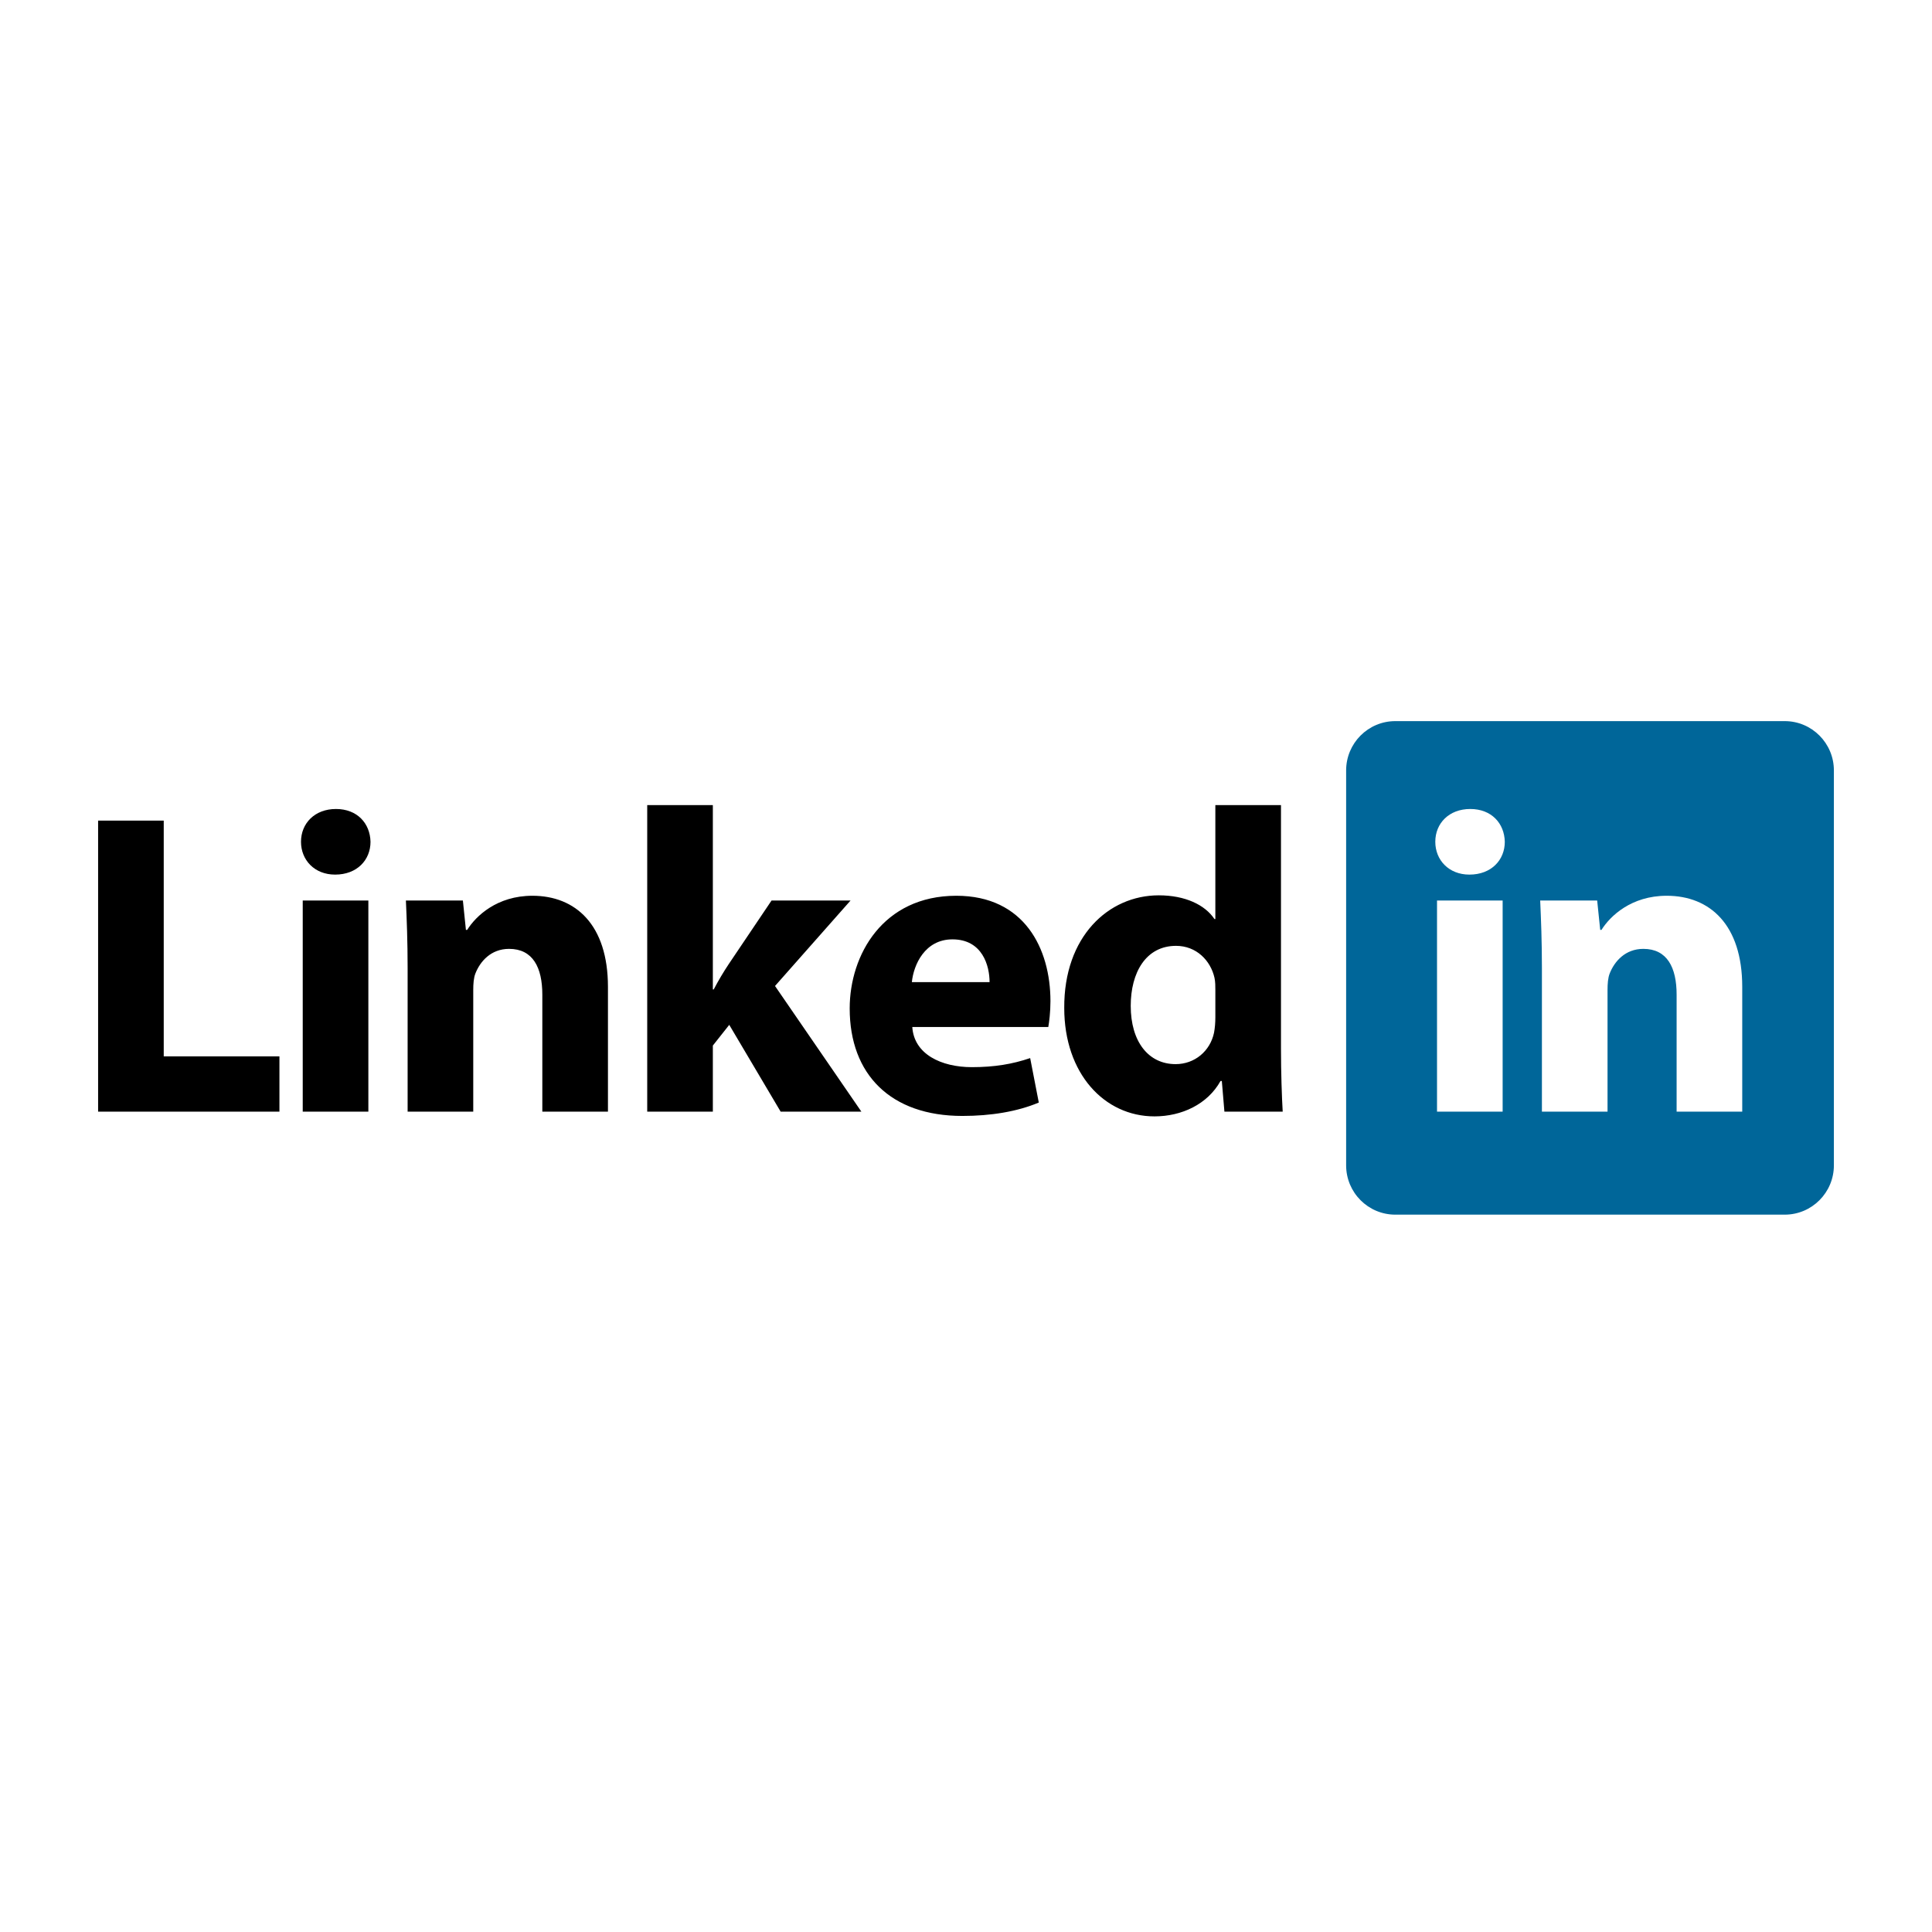
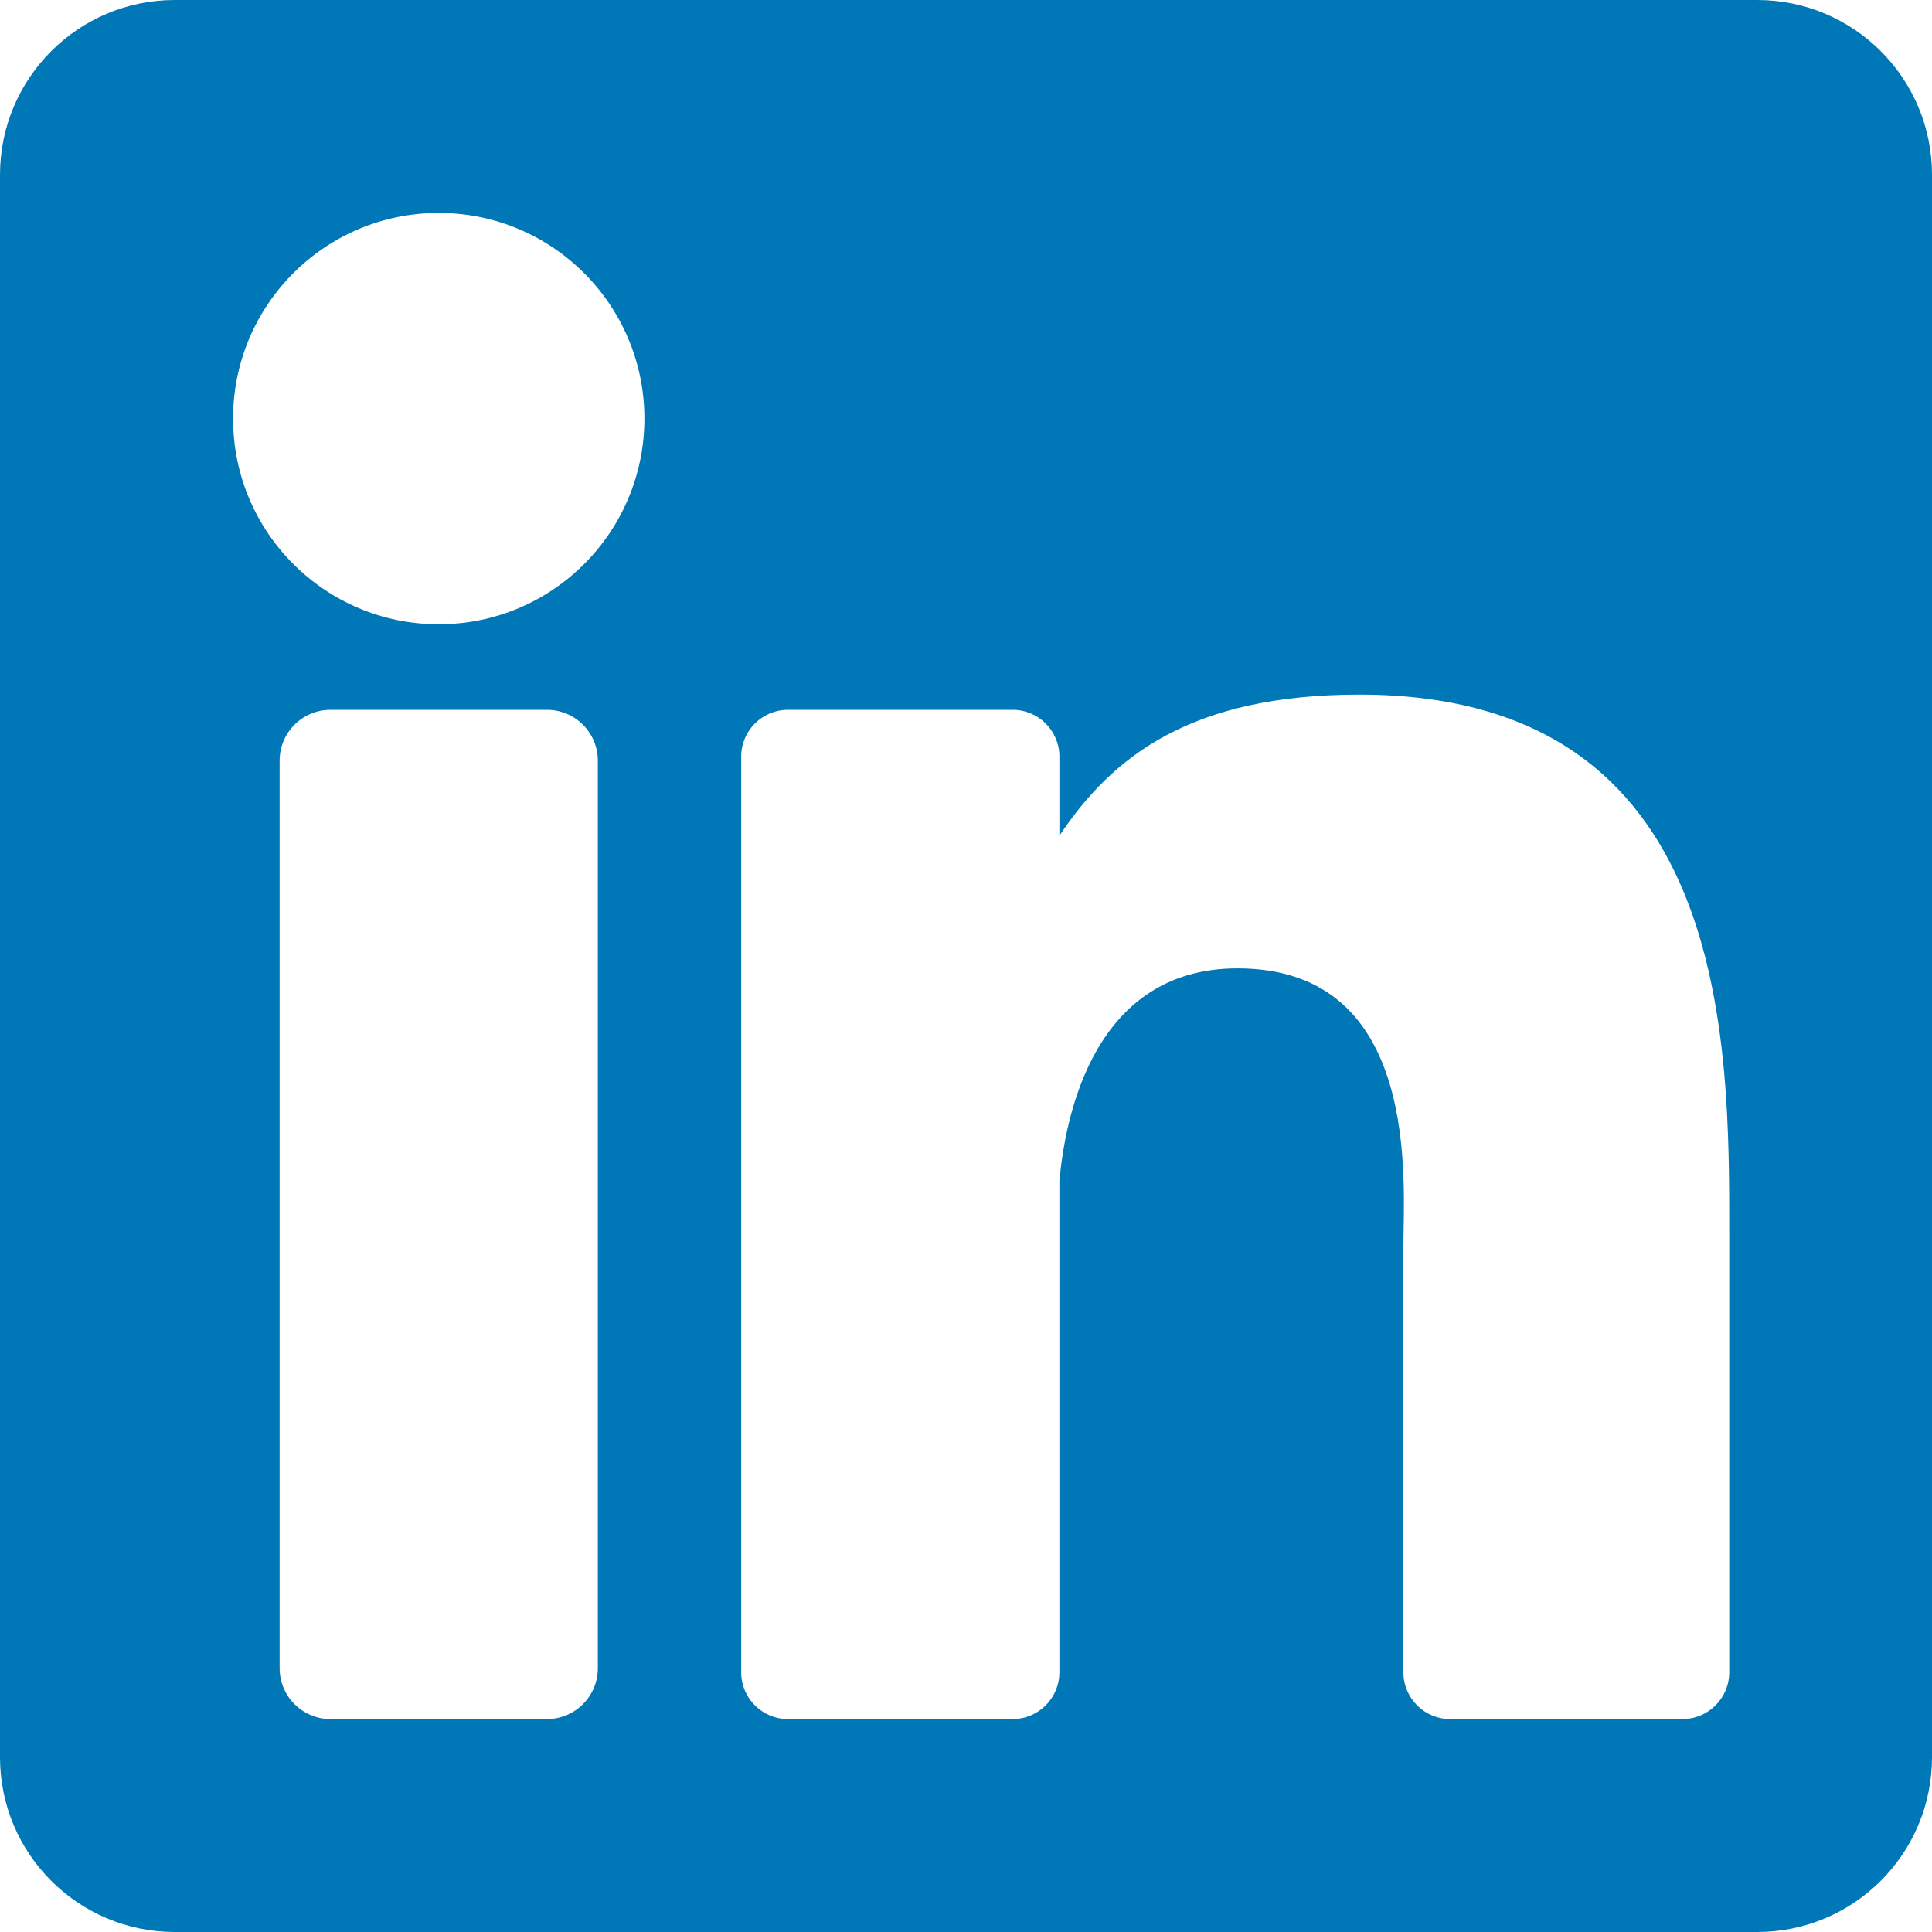
- <svg xmlns="http://www.w3.org/2000/svg" width="30px" height="30px" style="enable-background:new 0 0 512 512;" version="1.1" viewBox="0 0 512 512" xml:space="preserve">
-   <g id="形状_1_3_" style="enable-background:new    ;">
-     <g id="形状_1">
-       <g>
-         <path d="M43.391,217.477H26v77.115h48.053v-14.645H43.391V217.477z M89.037,214.39     c-5.606,0-9.268,3.775-9.268,8.695c0,4.804,3.547,8.694,9.039,8.694c5.834,0,9.381-3.891,9.381-8.694     C98.076,218.165,94.642,214.39,89.037,214.39z M80.227,294.592h17.392v-55.947H80.227V294.592z M141.09,237.386     c-9.381,0-14.987,5.377-17.275,9.039h-0.344l-0.802-7.78h-15.102c0.229,5.035,0.457,10.869,0.457,17.848v38.1h17.392v-32.264     c0-1.603,0.114-3.204,0.571-4.349c1.259-3.202,4.12-6.521,8.926-6.521c6.292,0,8.809,4.92,8.809,12.127v31.006h17.392v-33.065     C161.113,245.052,152.532,237.386,141.09,237.386z M225.408,238.645h-20.937l-11.327,16.818c-1.373,2.06-2.745,4.348-4.004,6.75     h-0.229v-48.854H171.52v81.232h17.392v-17.506l4.347-5.491l13.616,22.997h21.395l-22.882-33.294L225.408,238.645z      M253.437,237.386c-19.448,0-28.259,15.675-28.259,29.861c0,17.506,10.87,28.488,29.863,28.488c7.551,0,14.529-1.144,20.25-3.547     l-2.286-11.784c-4.693,1.602-9.498,2.403-15.447,2.403c-8.124,0-15.332-3.434-15.789-10.641h36.039     c0.229-1.259,0.572-3.891,0.572-6.864C278.379,251.459,271.516,237.386,253.437,237.386z M241.653,260.268     c0.457-4.575,3.433-11.327,10.755-11.327c8.009,0,9.838,7.094,9.838,11.327H241.653z M339.472,277.888v-64.528H322.08v30.205     h-0.229c-2.518-3.776-7.78-6.293-14.759-6.293c-13.386,0-25.17,10.983-25.056,29.861c0,17.392,10.641,28.719,23.912,28.719     c7.207,0,14.072-3.205,17.506-9.384h0.342l0.686,8.124h15.447C339.7,290.816,339.472,284.18,339.472,277.888z M322.08,269.651     c0,1.372-0.113,2.745-0.343,4.004c-1.03,4.919-5.148,8.351-10.183,8.351c-7.207,0-11.9-5.95-11.9-15.444     c0-8.811,4.005-15.903,12.016-15.903c5.378,0,9.152,3.891,10.182,8.466c0.229,1.029,0.229,2.287,0.229,3.204V269.651z" style="fill-rule:evenodd;clip-rule:evenodd;" />
-       </g>
-     </g>
-   </g>
-   <g id="形状_1_2_" style="enable-background:new    ;">
-     <g id="形状_1_1_">
-       <g>
-         <path d="M472.968,191.104H369.771     c-7.199,0-13.032,5.854-13.032,13.075V308.82c0,7.222,5.833,13.075,13.032,13.075h103.196c7.199,0,13.032-5.854,13.032-13.075     V204.18C486,196.959,480.167,191.104,472.968,191.104z M398.216,294.592h-17.391v-55.947h17.391V294.592z M389.406,231.779     c-5.491,0-9.038-3.891-9.038-8.694c0-4.92,3.66-8.695,9.267-8.695c5.605,0,9.039,3.775,9.152,8.695     C398.787,227.889,395.24,231.779,389.406,231.779z M461.711,294.592h-17.39v-31.006c0-7.207-2.519-12.127-8.812-12.127     c-4.805,0-7.664,3.318-8.923,6.521c-0.457,1.145-0.573,2.746-0.573,4.349v32.264h-17.39v-38.1c0-6.979-0.229-12.813-0.457-17.848     h15.102l0.802,7.78h0.343c2.288-3.662,7.895-9.039,17.276-9.039c11.441,0,20.021,7.666,20.021,24.141V294.592z" style="fill-rule:evenodd;clip-rule:evenodd;fill:#006699;" />
-       </g>
-     </g>
-   </g>
+ <svg xmlns="http://www.w3.org/2000/svg" height="800px" width="800px" version="1.1" id="Layer_1" viewBox="0 0 382 382" xml:space="preserve">
+   <path style="fill:#0077B7;" d="M347.445,0H34.555C15.471,0,0,15.471,0,34.555v312.889C0,366.529,15.471,382,34.555,382h312.889  C366.529,382,382,366.529,382,347.444V34.555C382,15.471,366.529,0,347.445,0z M118.207,329.844c0,5.554-4.502,10.056-10.056,10.056  H65.345c-5.554,0-10.056-4.502-10.056-10.056V150.403c0-5.554,4.502-10.056,10.056-10.056h42.806  c5.554,0,10.056,4.502,10.056,10.056V329.844z M86.748,123.432c-22.459,0-40.666-18.207-40.666-40.666S64.289,42.1,86.748,42.1  s40.666,18.207,40.666,40.666S109.208,123.432,86.748,123.432z M341.91,330.654c0,5.106-4.14,9.246-9.246,9.246H286.73  c-5.106,0-9.246-4.14-9.246-9.246v-84.168c0-12.556,3.683-55.021-32.813-55.021c-28.309,0-34.051,29.066-35.204,42.11v97.079  c0,5.106-4.139,9.246-9.246,9.246h-44.426c-5.106,0-9.246-4.14-9.246-9.246V149.593c0-5.106,4.14-9.246,9.246-9.246h44.426  c5.106,0,9.246,4.14,9.246,9.246v15.655c10.497-15.753,26.097-27.912,59.312-27.912c73.552,0,73.131,68.716,73.131,106.472  L341.91,330.654L341.91,330.654z" />
</svg>
